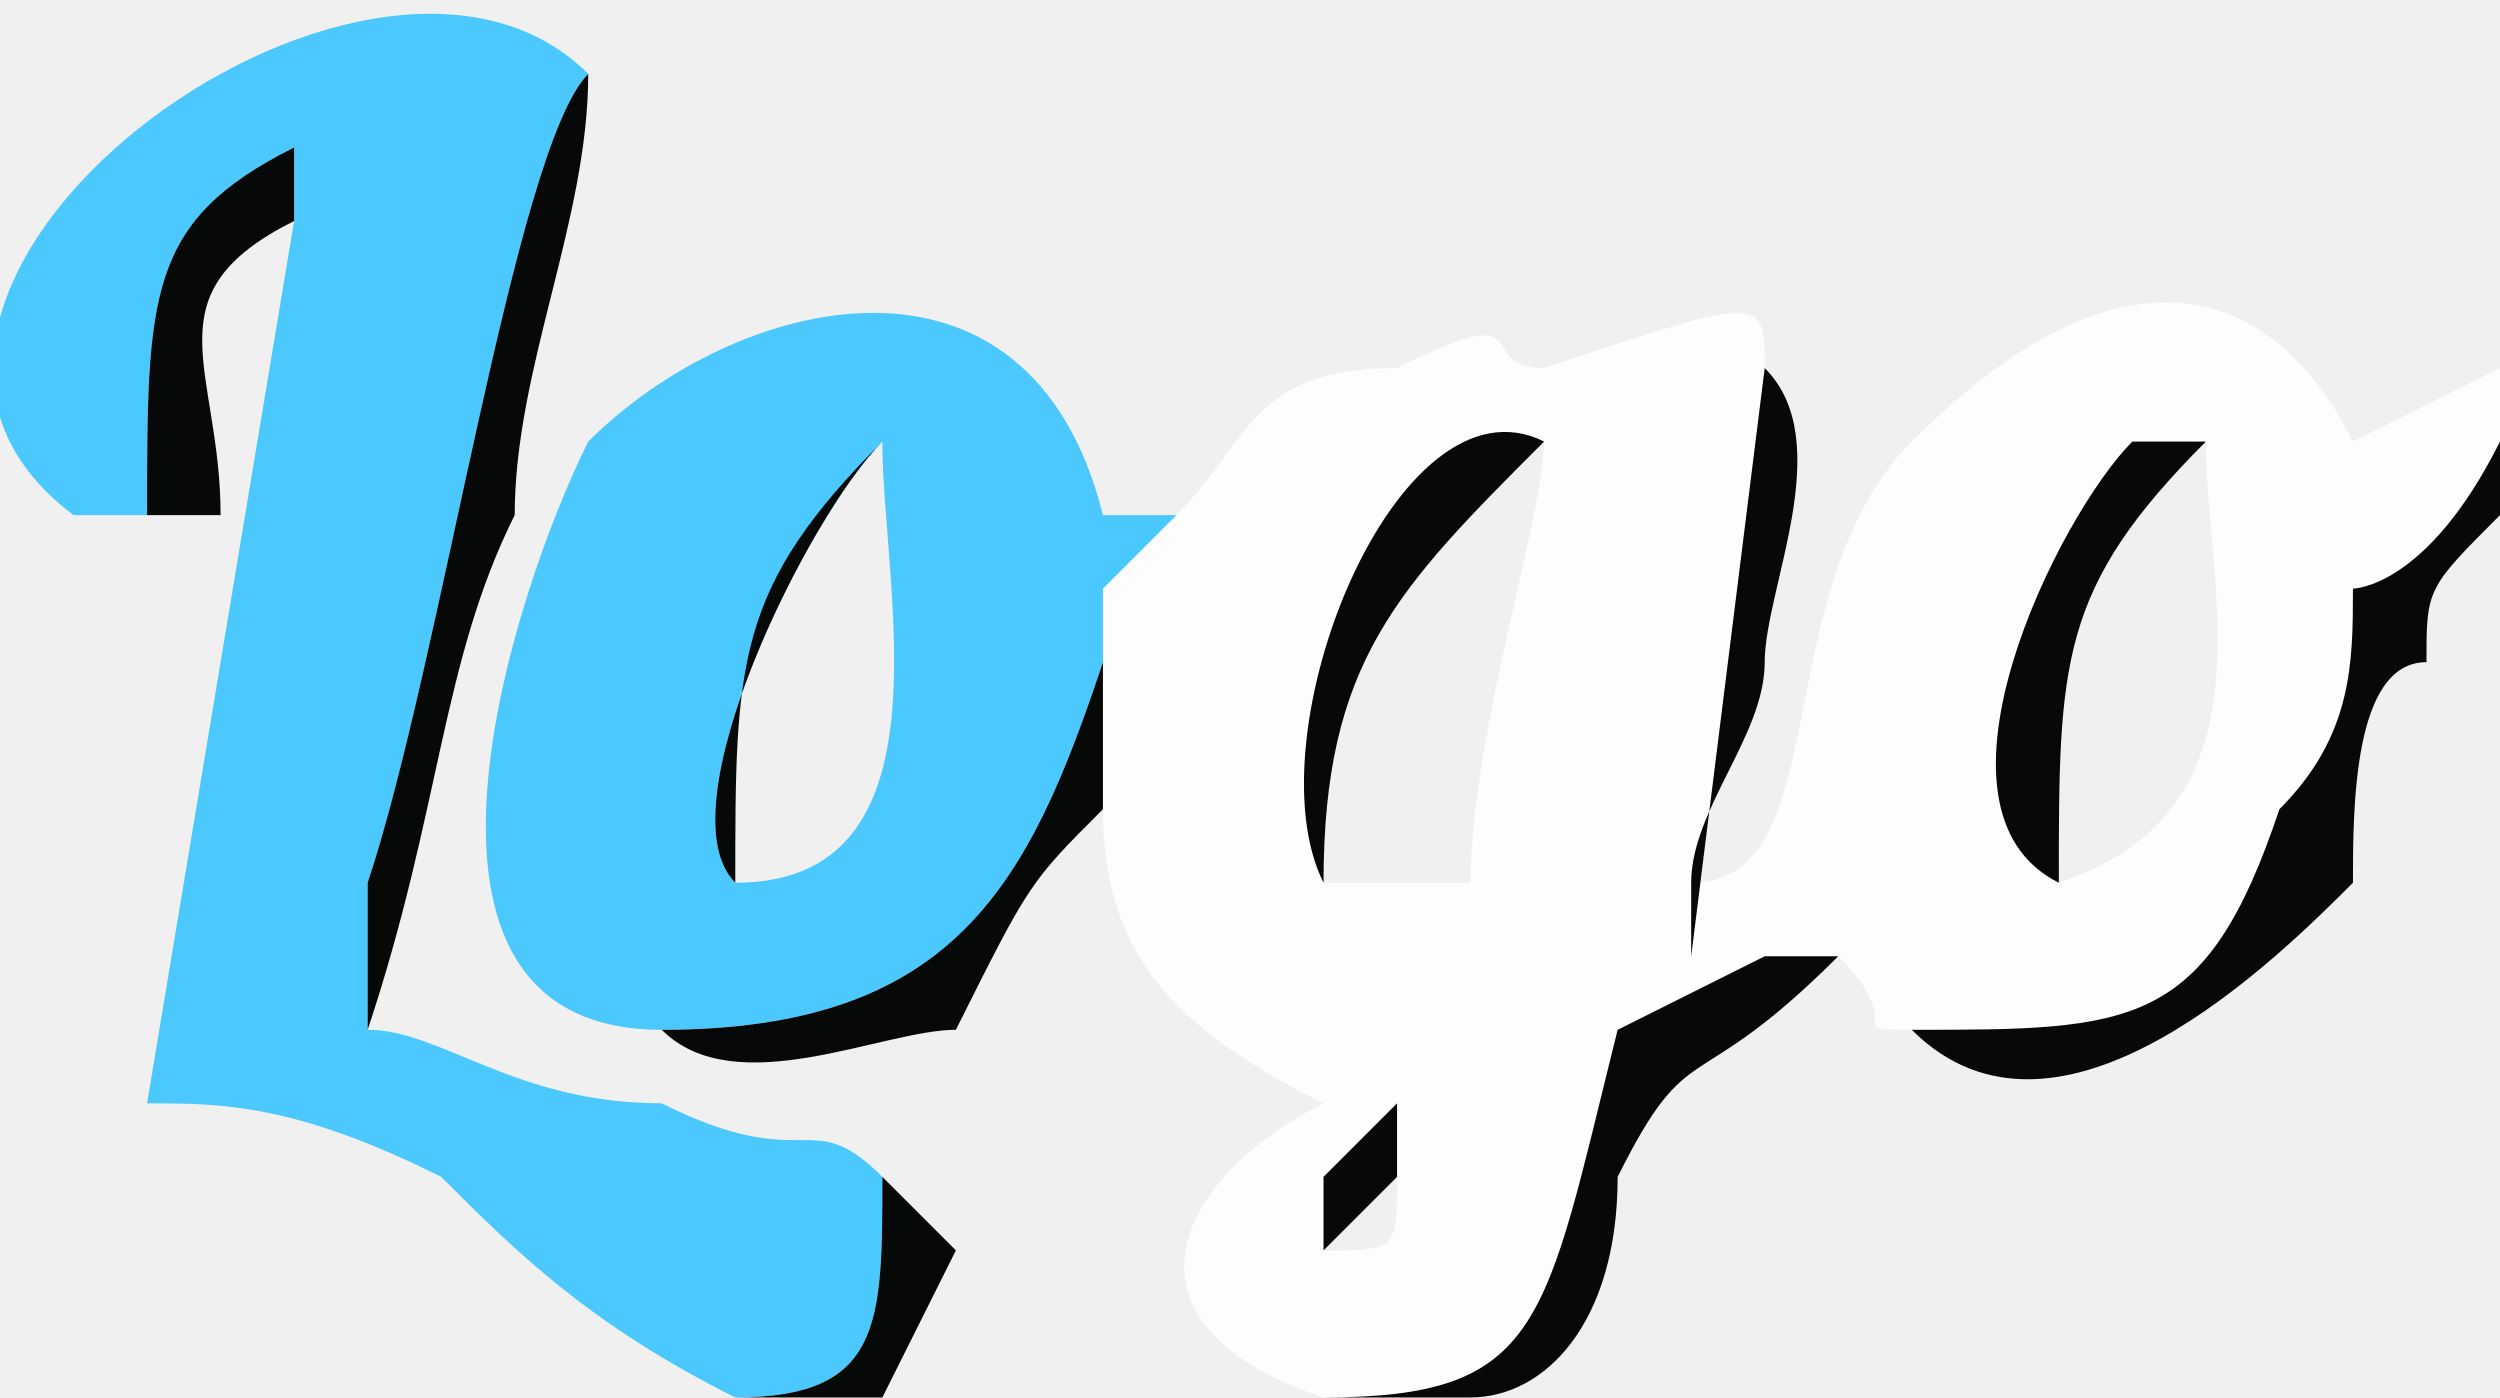
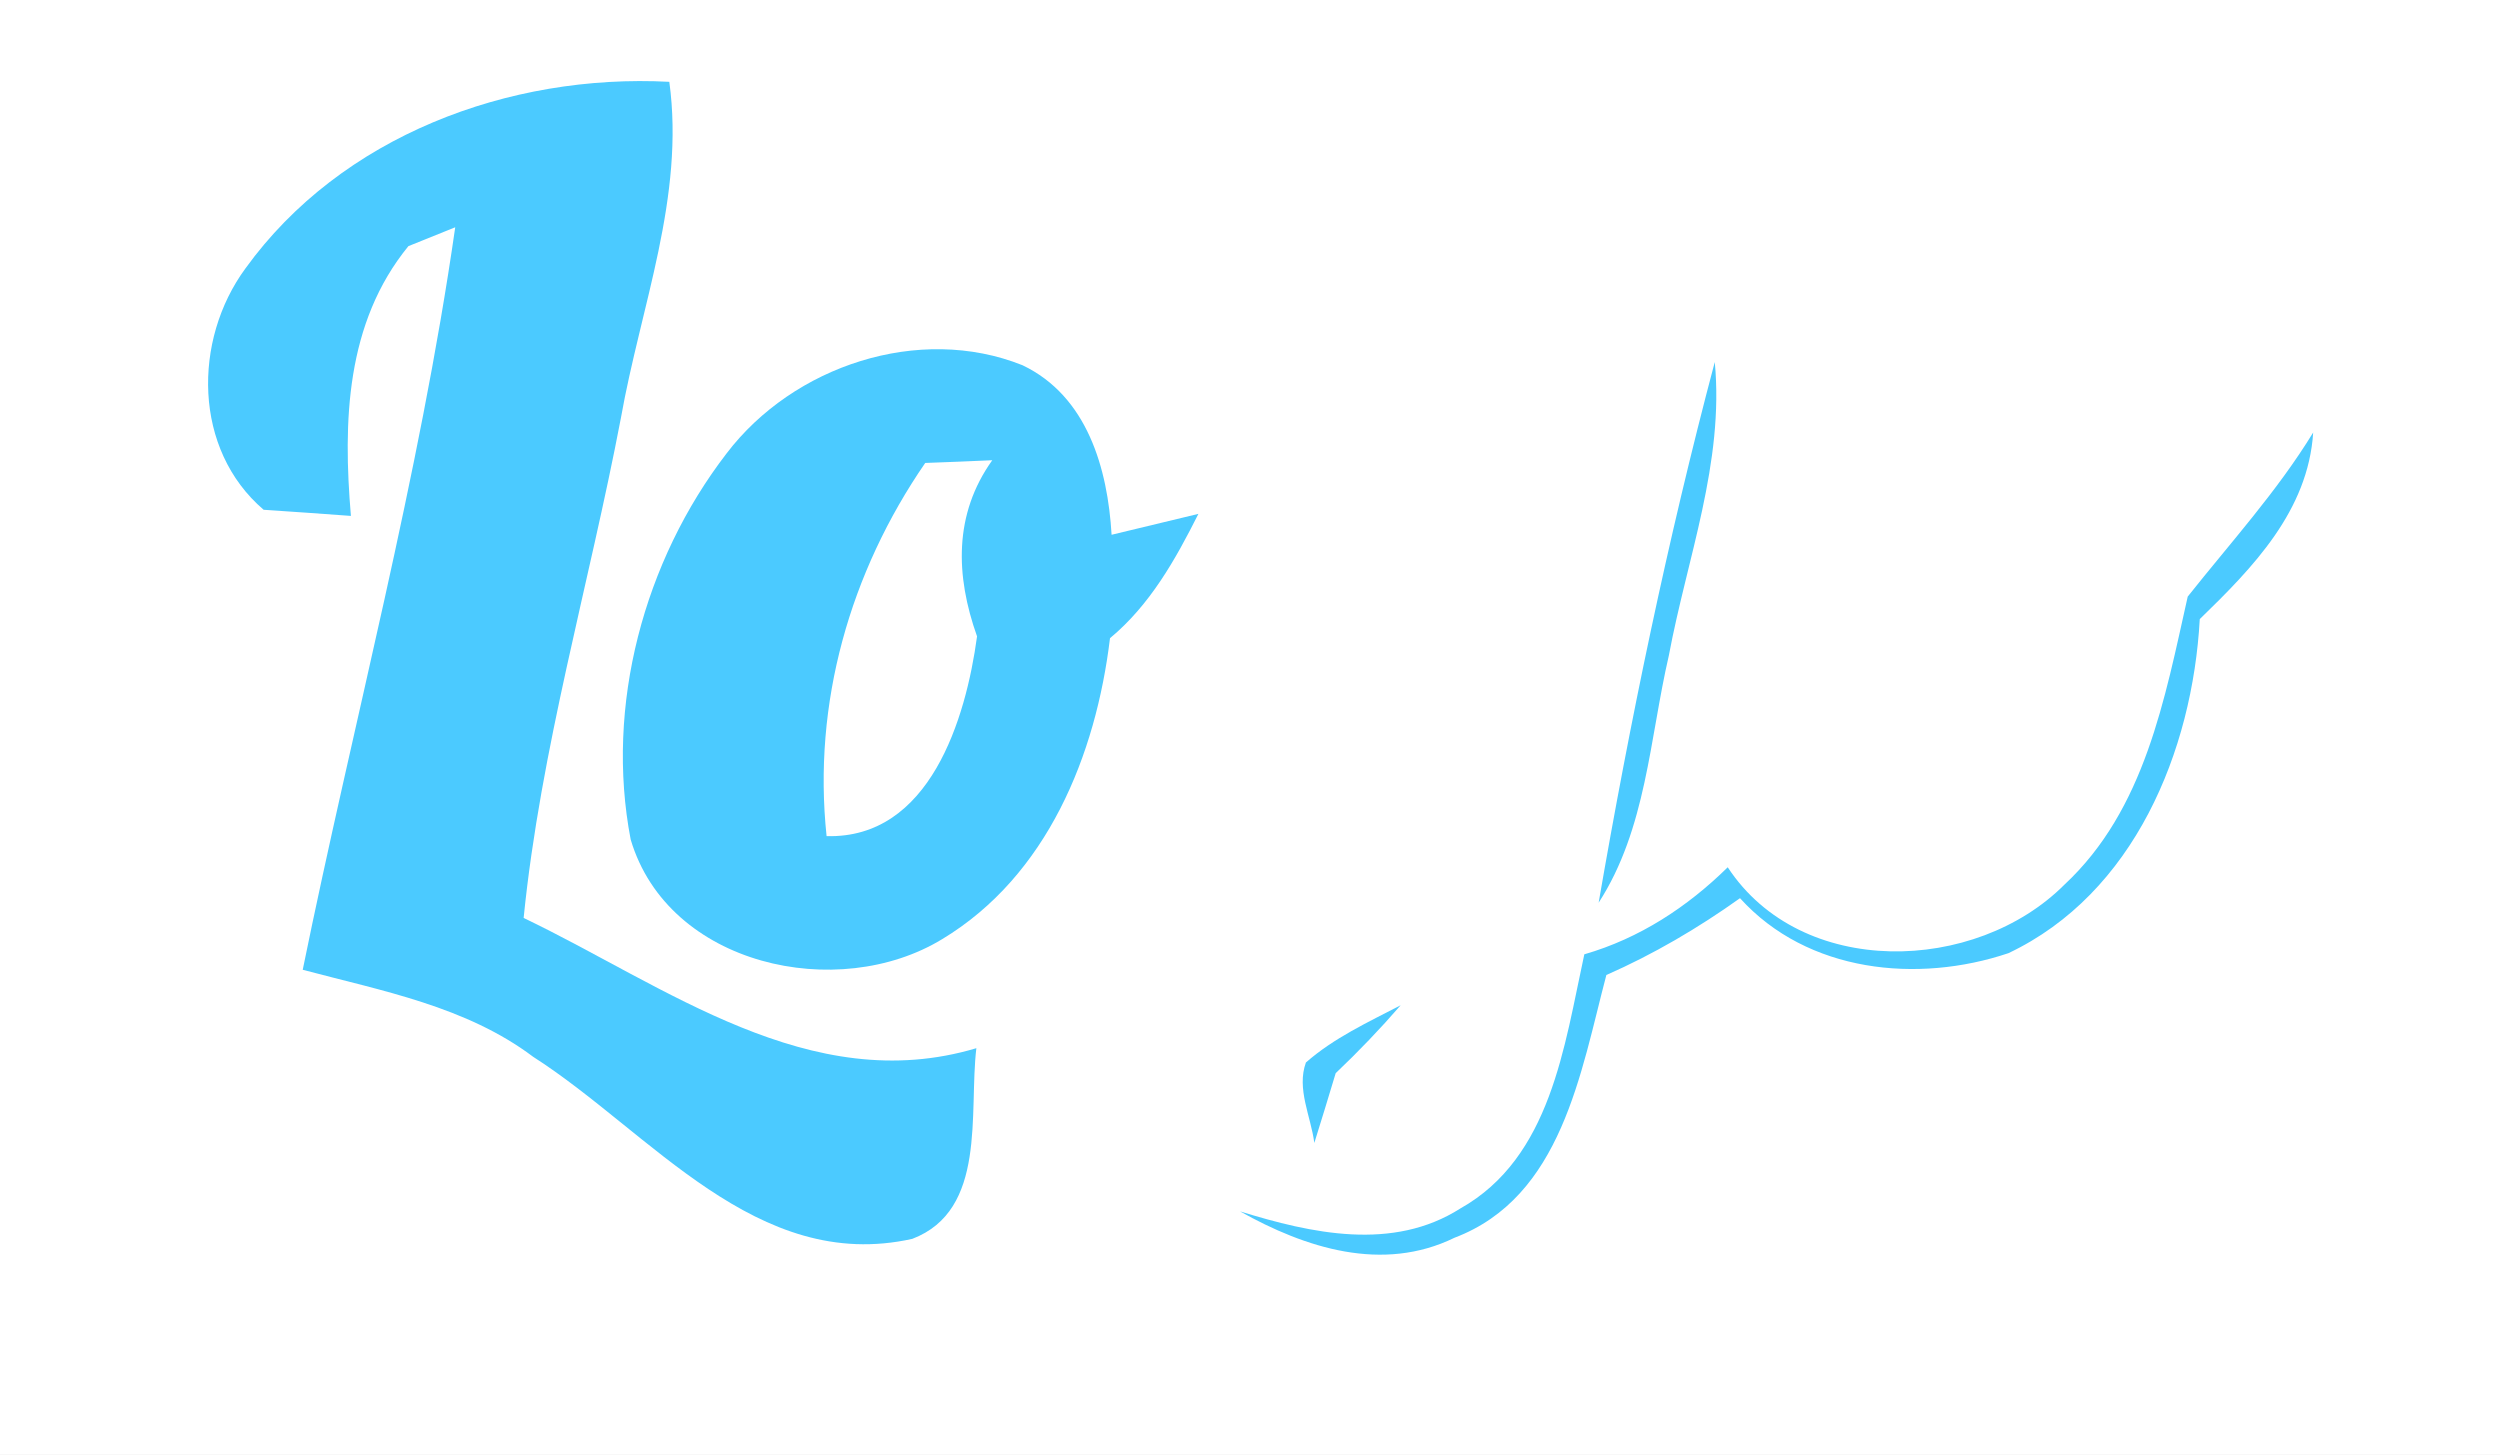
- <svg xmlns="http://www.w3.org/2000/svg" xml:space="preserve" width="93px" height="52px" version="1.1" style="shape-rendering:geometricPrecision; text-rendering:geometricPrecision; image-rendering:optimizeQuality; fill-rule:evenodd; clip-rule:evenodd" viewBox="0 0 34 19">
-   <defs>
-     <style type="text/css">
-    
-     .fil2 {fill:#070808}
-     .fil1 {fill:#4BC8FE}
-     .fil0 {fill:#FDFDFD}
-    
-   </style>
-   </defs>
-   <g id="Layer_x0020_1">
-     <g id="_673538640">
-       <path class="fil0" d="M18 17l0 -1 1 -1 0 1c0,1 0,1 -1,1zm0 -5c-1,-2 1,-7 3,-6 0,1 -1,4 -1,6l-2 0zm10 0c-2,-1 0,-5 1,-6l1 0c0,2 1,5 -2,6zm-12 -5l-1 1 0 1 0 1 0 1c0,2 1,3 3,4 -2,1 -3,3 0,4 3,0 3,-1 4,-5l2 -1 1 0c1,1 0,1 1,1 3,0 4,0 5,-3 1,-1 1,-2 1,-3 0,0 1,0 2,-2l0 -1 -2 1c-1,-2 -3,-3 -6,0 -2,2 -1,6 -3,6l0 1 1 -8c0,-1 0,-1 -3,0 -1,0 0,-1 -2,0 -2,0 -2,1 -3,2z" />
-       <path class="fil1" d="M1 7l1 0c0,-3 0,-4 2,-5l0 1 -2 12c1,0 2,0 4,1 1,1 2,2 4,3 2,0 2,-1 2,-3 -1,-1 -1,0 -3,-1 -2,0 -3,-1 -4,-1 0,-1 0,-1 0,-2 1,-3 2,-10 3,-11 -3,-3 -11,3 -7,6z" />
-       <path class="fil1" d="M10 12c-1,-1 1,-5 2,-6l0 0c0,2 1,6 -2,6zm-1 2c4,0 5,-2 6,-5l0 -1 1 -1 -1 0c-1,-4 -5,-3 -7,-1 -1,2 -3,8 1,8z" />
-       <path class="fil2" d="M5 14c1,-3 1,-5 2,-7 0,-2 1,-4 1,-6 -1,1 -2,8 -3,11 0,1 0,1 0,2z" />
-       <path class="fil2" d="M26 14c2,2 5,-1 6,-2 0,-1 0,-3 1,-3 0,-1 0,-1 1,-2 1,-1 0,-1 0,-1 -1,2 -2,2 -2,2 0,1 0,2 -1,3 -1,3 -2,3 -5,3z" />
-       <path class="fil2" d="M9 14c1,1 3,0 4,0 1,-2 1,-2 2,-3l0 -1c0,-1 0,-1 0,-1l0 -1 0 1c-1,3 -2,5 -6,5z" />
-       <path class="fil2" d="M18 19c0,0 1,0 2,0 1,0 2,-1 2,-3 1,-2 1,-1 3,-3l-1 0 -2 1c-1,4 -1,5 -4,5z" />
-       <path class="fil2" d="M23 12c0,-1 1,-2 1,-3 0,-1 1,-3 0,-4l-1 8 0 -1z" />
-       <path class="fil2" d="M10 12c0,-3 0,-4 2,-6l0 0c-1,1 -3,5 -2,6z" />
-       <path class="fil2" d="M28 12c0,-3 0,-4 2,-6l-1 0c-1,1 -3,5 -1,6z" />
-       <path class="fil2" d="M18 12c0,-3 1,-4 3,-6 -2,-1 -4,4 -3,6z" />
-       <path class="fil2" d="M1 7c1,0 0,0 2,0 0,-2 -1,-3 1,-4l0 -1c-2,1 -2,2 -2,5l-1 0z" />
-       <path class="fil2" d="M10 19c0,0 1,0 2,0l1 -2 -1 -1c0,2 0,3 -2,3z" />
-       <polygon class="fil2" points="18,17 19,16 19,15 18,16 " />
-     </g>
-   </g>
+ <svg xmlns="http://www.w3.org/2000/svg" width="110pt" height="64pt" viewBox="0 0 110 64" version="1.1">
+   <path fill="#ffffff" d=" M 0.00 0.00 L 110.00 0.00 L 110.00 64.00 L 0.00 64.00 L 0.00 0.00 Z" />
+   <path fill="#4bcaff" d=" M 10.80 11.81 C 15.01 5.98 22.40 3.23 29.45 3.60 C 30.14 8.66 28.19 13.48 27.32 18.39 C 25.92 25.73 23.79 32.94 23.04 40.39 C 29.27 43.37 35.64 48.31 42.96 46.12 C 42.62 48.96 43.44 53.25 40.14 54.51 C 33.28 56.04 28.62 49.80 23.46 46.50 C 20.51 44.28 16.81 43.60 13.32 42.67 C 15.54 31.78 18.45 21.01 20.03 10.00 C 19.52 10.21 18.49 10.62 17.97 10.83 C 15.21 14.21 15.09 18.56 15.44 22.70 C 14.16 22.61 12.88 22.51 11.60 22.43 C 8.50 19.78 8.48 14.97 10.80 11.81 Z" />
+   <path fill="#4bcaff" d=" M 31.97 19.95 C 34.90 16.10 40.44 14.25 44.99 16.07 C 47.84 17.43 48.74 20.62 48.91 23.53 C 49.87 23.30 51.78 22.84 52.73 22.61 C 51.72 24.62 50.60 26.62 48.84 28.08 C 48.22 33.22 46.08 38.53 41.46 41.32 C 36.87 44.12 29.40 42.50 27.75 36.94 C 26.62 31.06 28.33 24.68 31.97 19.95 Z" />
+   <path fill="#4bcaff" d=" M 70.34 39.72 C 71.72 31.73 73.37 23.77 75.45 15.93 C 75.87 20.36 74.23 24.56 73.43 28.84 C 72.58 32.51 72.44 36.47 70.34 39.72 Z" />
+   <path fill="#4bcaff" d=" M 96.26 26.25 C 98.14 23.88 100.19 21.63 101.78 19.03 C 101.56 22.48 99.12 24.98 96.79 27.24 C 96.47 33.05 93.90 39.32 88.37 41.94 C 84.38 43.28 79.53 42.80 76.56 39.52 C 74.71 40.84 72.75 41.99 70.68 42.90 C 69.55 47.18 68.72 52.67 64.00 54.46 C 60.83 56.01 57.43 54.91 54.56 53.30 C 57.70 54.27 61.28 55.07 64.26 53.17 C 68.24 50.93 68.83 46.02 69.71 41.99 C 72.13 41.29 74.23 39.92 76.02 38.16 C 79.25 43.08 86.92 42.85 90.84 38.92 C 94.38 35.62 95.25 30.74 96.26 26.25 Z" />
+   <path fill="#ffffff" d=" M 40.71 20.37 C 41.69 20.33 42.67 20.30 43.66 20.25 C 41.96 22.63 42.04 25.33 42.99 28.00 C 42.50 31.63 40.91 36.91 36.37 36.79 C 35.75 30.94 37.40 25.18 40.71 20.37 Z" />
+   <path fill="#4bcaff" d=" M 57.46 46.75 C 58.69 45.67 60.19 44.98 61.63 44.23 C 60.73 45.27 59.77 46.27 58.77 47.22 C 58.54 47.99 58.07 49.53 57.83 50.29 C 57.68 49.12 57.04 47.91 57.46 46.75 Z" />
</svg>
